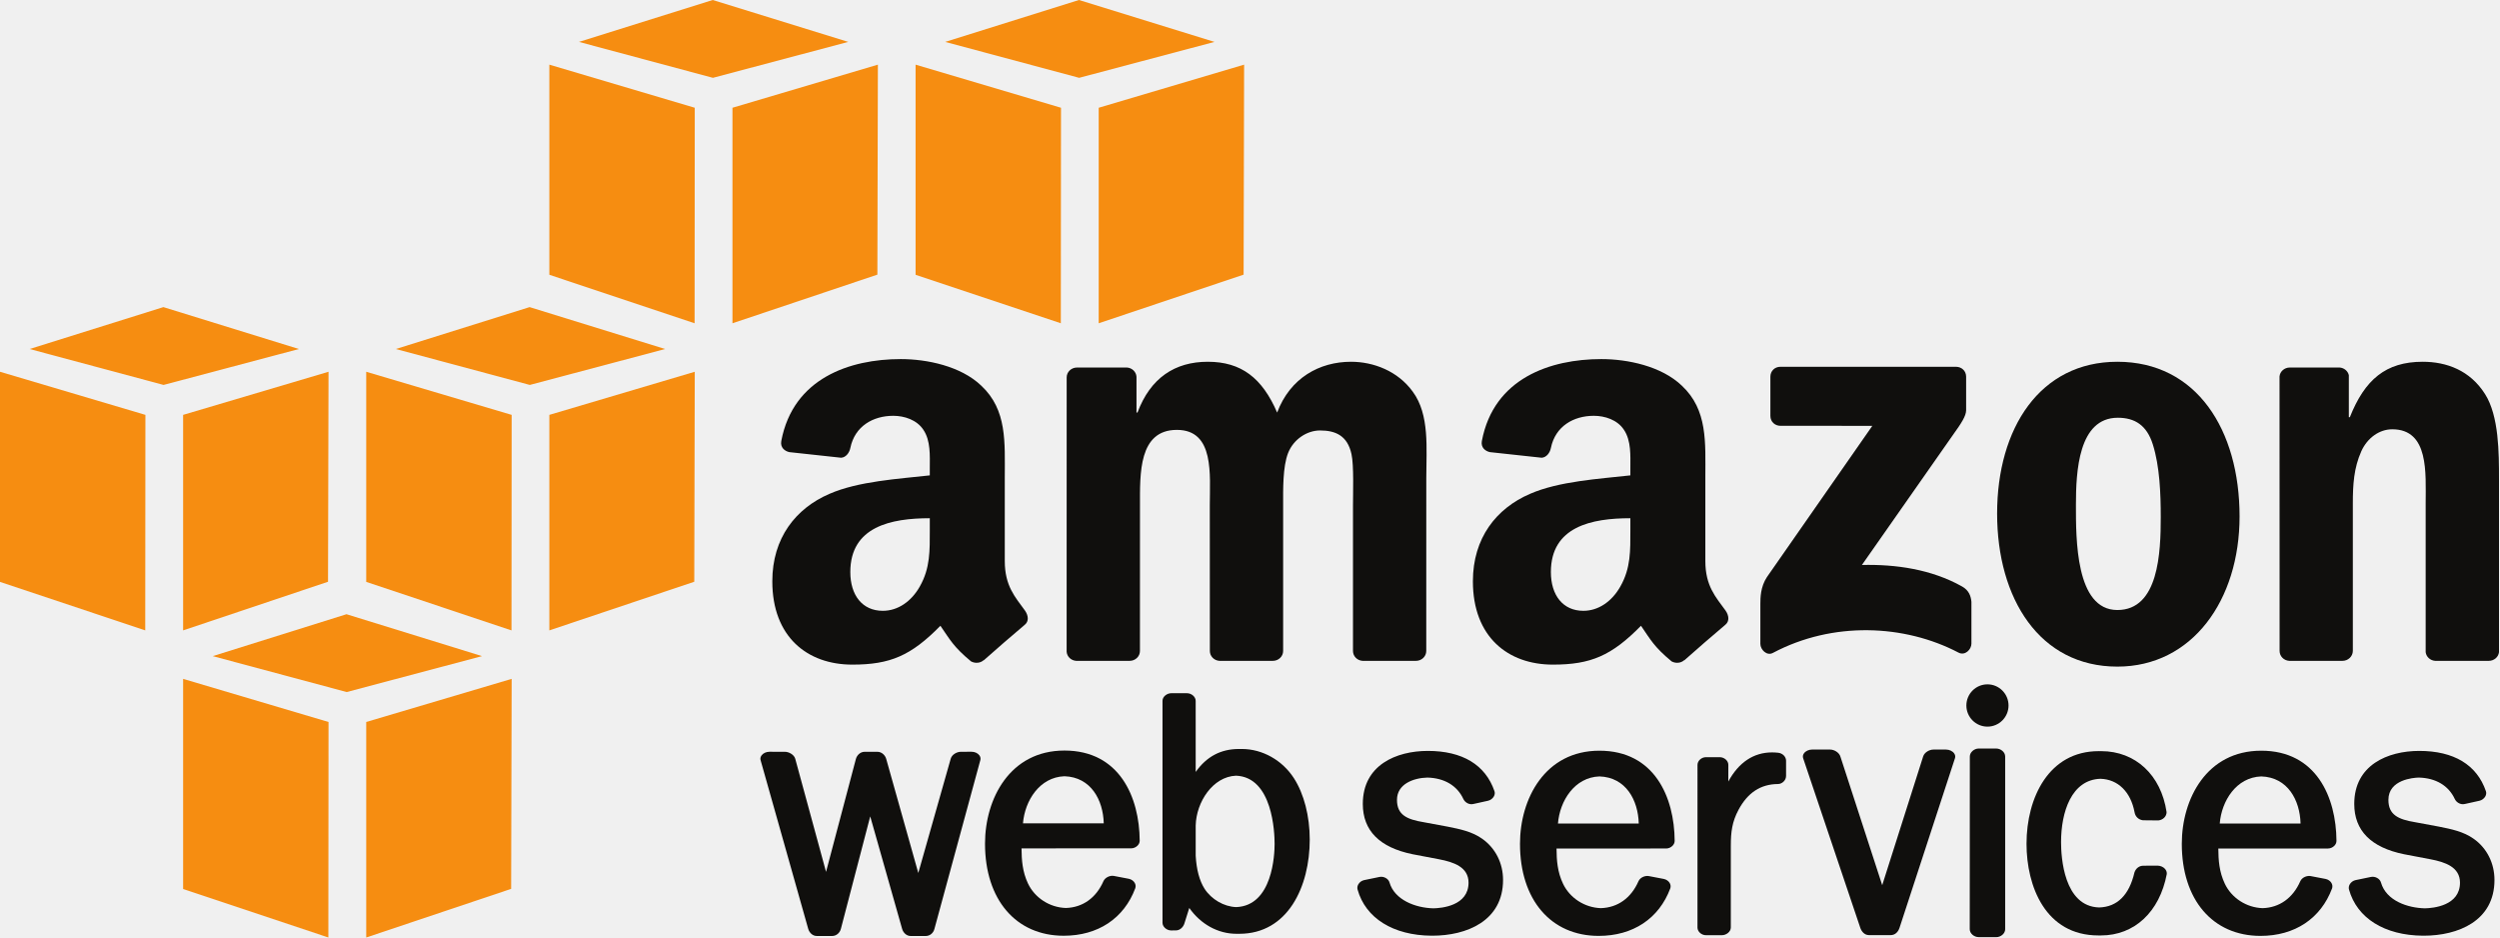
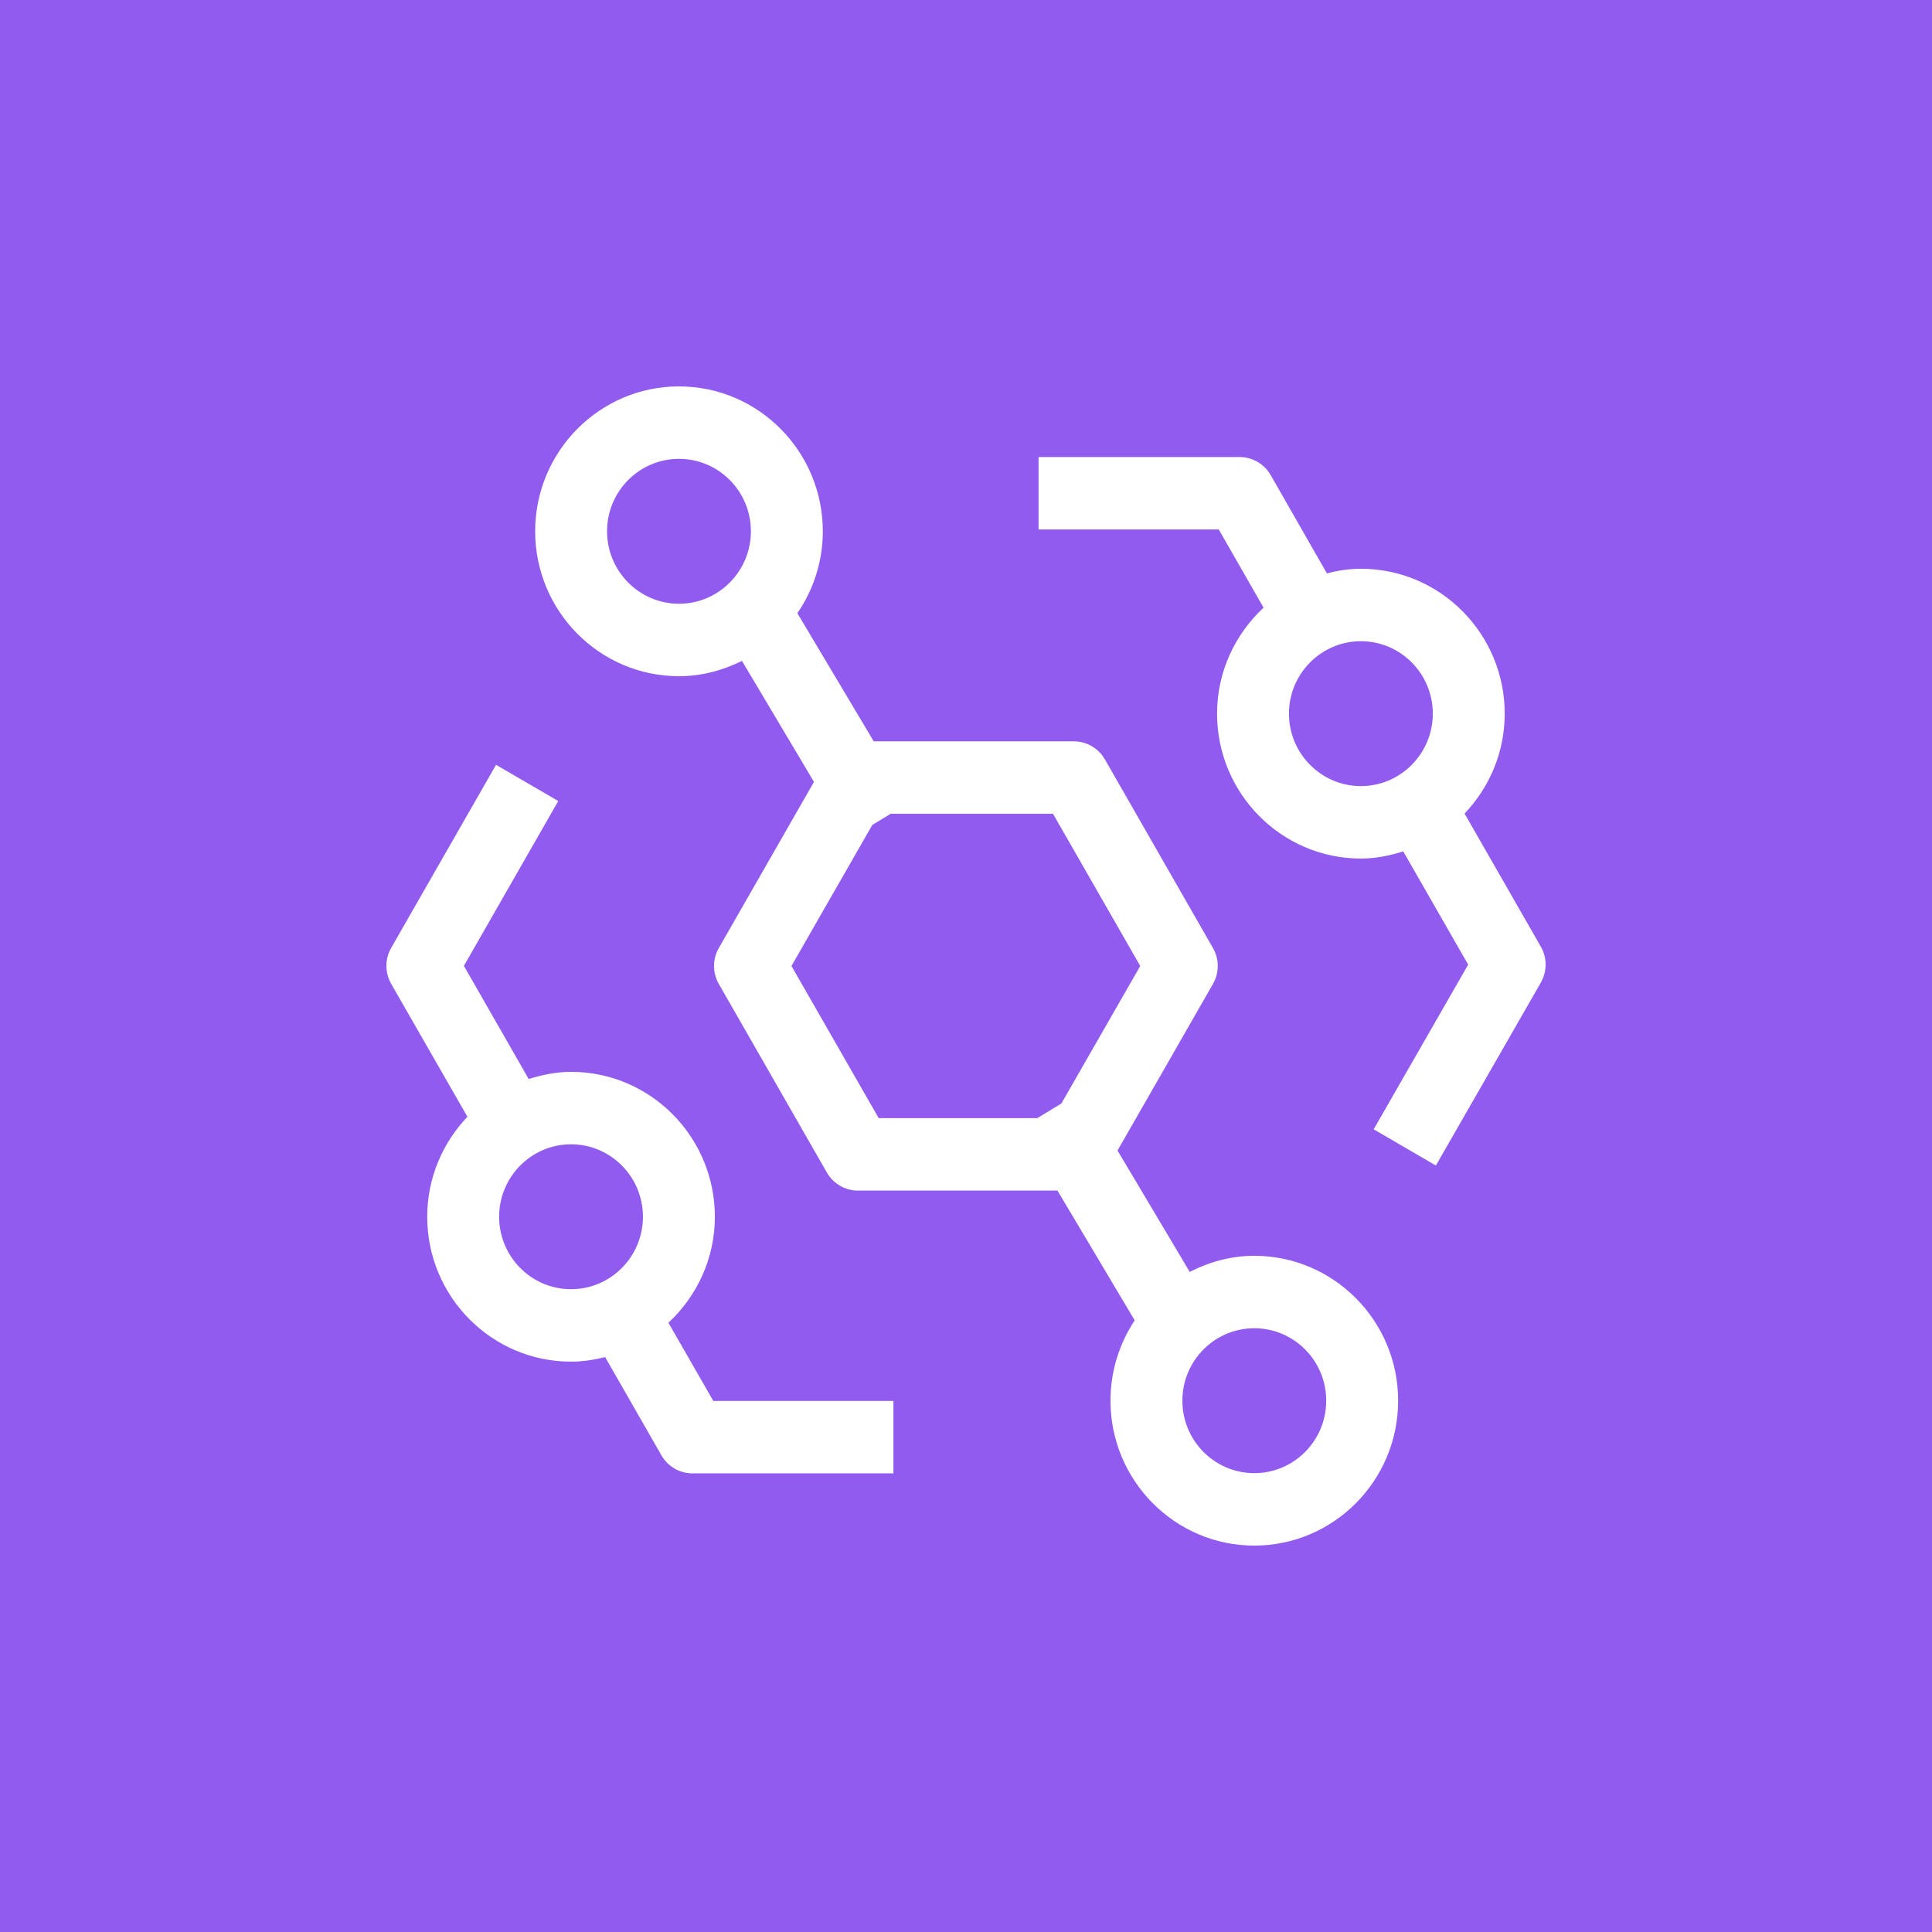
- <svg xmlns="http://www.w3.org/2000/svg" viewBox="0 0 580 217.5" height="217.5" width="580" xml:space="preserve" version="1.1" id="svg2">
-   <defs id="defs6" />
-   <g transform="matrix(1.25,0,0,-1.25,0,217.5)" id="g10">
-     <g transform="scale(0.1,0.1)" id="g12">
-       <path id="path14" style="fill:#f68d11;fill-opacity:1;fill-rule:nonzero;stroke:none" d="m 1289.67,1140 -269.67,90 0,390 270,-80 -0.33,-400" />
-       <path id="path16" style="fill:#f68d11;fill-opacity:1;fill-rule:nonzero;stroke:none" d="m 1360,1540 270,80 -0.94,-389.73 L 1360,1140 l 0,400" />
-       <path id="path18" style="fill:#f68d11;fill-opacity:1;fill-rule:nonzero;stroke:none" d="M 1575,1662.23 1323.36,1740 1075,1662.23 l 248.72,-66.67 251.28,66.67" />
-       <path id="path20" style="fill:#f68d11;fill-opacity:1;fill-rule:nonzero;stroke:none" d="m 1969.67,1140 -269.67,90 0,390 270,-80 -0.33,-400" />
-       <path id="path22" style="fill:#f68d11;fill-opacity:1;fill-rule:nonzero;stroke:none" d="m 2040,1540 270,80 -0.94,-389.73 L 2040,1140 l 0,400" />
-       <path id="path24" style="fill:#f68d11;fill-opacity:1;fill-rule:nonzero;stroke:none" d="M 2255,1662.23 2003.36,1740 1755,1662.23 l 248.72,-66.67 251.28,66.67" />
-       <path id="path26" style="fill:#f68d11;fill-opacity:1;fill-rule:nonzero;stroke:none" d="M 270,970 0,1050 0,660 269.672,570 270,970" />
-       <path id="path28" style="fill:#f68d11;fill-opacity:1;fill-rule:nonzero;stroke:none" d="M 340,970 610,1050 609.063,660.262 340,570 l 0,400" />
-       <path id="path30" style="fill:#f68d11;fill-opacity:1;fill-rule:nonzero;stroke:none" d="M 555,1092.23 303.359,1170 55,1092.23 303.723,1025.56 555,1092.23" />
-       <path id="path32" style="fill:#f68d11;fill-opacity:1;fill-rule:nonzero;stroke:none" d="M 949.672,570 680,660 l 0,390 270,-80 -0.328,-400" />
-       <path id="path34" style="fill:#f68d11;fill-opacity:1;fill-rule:nonzero;stroke:none" d="m 1020,970 270,80 -0.94,-389.738 L 1020,570 l 0,400" />
-       <path id="path36" style="fill:#f68d11;fill-opacity:1;fill-rule:nonzero;stroke:none" d="M 1235,1092.23 983.359,1170 735,1092.23 983.723,1025.56 1235,1092.23" />
-       <path id="path38" style="fill:#f68d11;fill-opacity:1;fill-rule:nonzero;stroke:none" d="M 609.672,0 340,90 340,480 610,400 609.672,0" />
-       <path id="path40" style="fill:#f68d11;fill-opacity:1;fill-rule:nonzero;stroke:none" d="M 680,400 950,480 949.063,90.262 680,0 l 0,400" />
-       <path id="path42" style="fill:#f68d11;fill-opacity:1;fill-rule:nonzero;stroke:none" d="M 895,522.23 643.359,600 395,522.23 643.723,455.559 895,522.23" />
-       <path id="path44" style="fill:#100f0d;fill-opacity:1;fill-rule:nonzero;stroke:none" d="m 1803.9,344.75 -19.84,-0.07 c -7.28,0 -16.56,-4.918 -18.84,-12.891 l -60.19,-212.051 -59.53,211.59 c -1.79,6.633 -8.04,13.352 -16.54,13.352 l -23.49,0 c -8.46,0 -14.63,-6.809 -16.34,-13.489 l -55.38,-209.39 -57.22,210.039 c -2.26,7.68 -11.77,12.84 -19.23,12.84 l -28.55,0.05 c -6.1,0 -11.77,-2.621 -14.81,-6.839 -2.06,-2.86 -2.63,-6.102 -1.68,-8.922 l 88.4,-312.957 c 1.95,-6.582 7.65,-13.211 15.99,-13.211 l 28.39,0 c 7.67,0 14.39,5.59 16.33,13.52 l 54.41,208.469 59.21,-208.707 c 1.78,-6.391 7.51,-13.281 15.89,-13.281 l 27.93,0 c 7.77,0 14.31,5.398 16.23,13.309 l 85.09,312.731 c 1,3.012 0.42,6.359 -1.61,9.18 -2.99,4.152 -8.59,6.73 -14.62,6.73" />
-       <path id="path46" style="fill:#100f0d;fill-opacity:1;fill-rule:nonzero;stroke:none" d="m 2049.38,211.879 -149.98,0 c 3.45,42.09 30.78,85.73 77.08,87.41 49.27,-1.609 71.81,-44.25 72.9,-87.41 z m -73.01,135.109 c -101.31,0 -147.45,-89.566 -147.45,-172.777 0,-103.852 57.36,-170.949 146.13,-170.949 63.53,0 111.96,32.098 132.88,88.18 1.12,3.207 0.77,6.688 -0.98,9.809 -2.13,3.789 -6.17,6.648 -10.95,7.699 l -28.12,5.379 c -7.55,1.184 -16.2,-3.289 -19.06,-9.777 -13.66,-31.16 -38.56,-48.84 -69.81,-49.762 -30.07,0.93 -57.68,18.793 -70.33,45.481 -10.28,21.8 -11.8,43.289 -11.97,65.14 l 203.61,0.07 c 4.27,0 8.69,1.879 11.81,5.04 2.61,2.621 4.03,5.878 4,9.14 -0.5,80.899 -37.47,167.328 -139.76,167.328" />
-       <path id="path48" style="fill:#100f0d;fill-opacity:1;fill-rule:nonzero;stroke:none" d="m 2366.62,173.711 c 0,-19.16 -3.47,-114.832 -71.44,-117.281 -22.78,0.871 -45.8,14.262 -58.66,34.059 -9.47,14.973 -15,35.672 -16.42,61.282 l 0,56.289 c 1.11,43.121 31.46,90.441 74.86,92.273 68.2,-2.691 71.66,-105.941 71.66,-126.621 z m -60.78,176.18 -5.39,0 c -33.63,0 -60.06,-13.969 -80.35,-42.602 l -0.03,131.93 c 0,7.41 -7.65,14.16 -16.1,14.16 l -29.28,0 c -7.65,0 -16.21,-6.059 -16.23,-14.16 l 0,-411.84 c 0.03,-7.481 7.68,-14.277 16.12,-14.277 l 8.6,0.047 c 8.12,0 13.9,6.543 15.85,12.621 l 9.16,29.07 c 21.28,-30.219 53.33,-47.969 87.63,-47.969 l 5.25,0 c 90.35,0 130.79,87.879 130.79,174.969 0,43.351 -10.69,84.801 -29.32,113.719 -21.53,33.511 -58.59,54.332 -96.7,54.332" />
-       <path id="path50" style="fill:#100f0d;fill-opacity:1;fill-rule:nonzero;stroke:none" d="m 2752.47,182.98 c -19.04,13.68 -41.93,18.25 -64.86,22.829 l -43.97,8.152 c -31.55,5.187 -49.81,13.648 -49.81,41.488 0,29.43 30.5,40.68 56.36,41.379 31.58,-0.797 55.33,-14.887 66.86,-39.668 2.74,-5.84 8.81,-9.769 15.12,-9.769 1.08,0 2.18,0.121 3.22,0.347 l 27.44,6.063 c 4.48,0.988 8.66,4.058 10.9,8.051 1.79,3.168 2.18,6.628 1.11,9.718 -16.79,48.91 -59.42,74.758 -123.91,74.758 -58.27,-0.129 -120.54,-26.039 -120.54,-98.406 0,-49.461 31.08,-80.871 92.44,-93.371 l 49.22,-9.379 c 27.02,-5.172 54.65,-14.371 54.65,-43.383 0,-42.949 -49.98,-47.328 -65.09,-47.641 -33.9,0.731 -72.28,15.852 -81.6,47.872 -1.87,7.039 -10.73,12.019 -18.5,10.402 l -28.7,-5.922 c -4.32,-0.91 -8.27,-3.719 -10.57,-7.512 -1.93,-3.16 -2.48,-6.699 -1.59,-9.93 14.81,-53.129 66.1,-85.168 137.2,-85.707 l 1.58,-0.012 c 63.5,0 131.35,27.191 131.35,103.469 0,31.05 -13.97,58.812 -38.31,76.171" />
-       <path id="path52" style="fill:#100f0d;fill-opacity:1;fill-rule:nonzero;stroke:none" d="m 3042.75,211.57 -150.02,0 c 3.43,42.129 30.76,85.789 77.06,87.391 49.25,-1.563 71.82,-44.199 72.96,-87.391 z m -73.04,135.129 c -101.33,0 -147.48,-89.57 -147.48,-172.777 0,-103.844 57.37,-170.934 146.15,-170.934 63.54,0 111.97,32.102 132.91,88.172 1.11,3.211 0.76,6.699 -1,9.828 -2.13,3.793 -6.18,6.653 -10.95,7.684 l -28.16,5.379 c -6.59,1.07 -15.78,-2.34 -19.02,-9.789 -13.67,-31.141 -38.58,-48.821 -69.8,-49.782 -30.1,0.961 -57.7,18.82 -70.3,45.5 -10.3,21.75 -11.83,43.258 -11.98,65.16 l 203.59,0.05 c 4.24,0 8.63,1.868 11.75,5.008 2.62,2.633 4.04,5.891 4.01,9.172 -0.47,80.891 -37.41,167.328 -139.72,167.328" />
-       <path id="path54" style="fill:#100f0d;fill-opacity:1;fill-rule:nonzero;stroke:none" d="m 3301.69,342.891 c -3.97,0.437 -7.79,0.648 -11.5,0.648 -34.17,0 -61.92,-18.578 -81.18,-54.07 l 0.07,31.082 c -0.03,7.527 -7.54,14.14 -16.07,14.14 l -25.43,0 c -8.34,0 -15.7,-6.64 -15.76,-14.261 L 3151.78,18.5 c 0,-7.578 7.36,-14.23 15.76,-14.23 l 29.67,0.012 c 7.72,0 16.41,6.059 16.48,14.219 l 0.02,152.219 c 0,25.101 2.34,44.011 14.33,66.383 17.13,31.867 41.05,47.5 73.13,47.75 8.04,0.058 15.1,7.078 15.1,15.027 l 0,28.242 c 0,7.391 -6.41,13.879 -14.58,14.77" />
-       <path id="path56" style="fill:#100f0d;fill-opacity:1;fill-rule:nonzero;stroke:none" d="m 3613.2,348.82 -23.43,-0.011 c -7.34,0 -16.75,-5.27 -19.03,-13 L 3494.79,97.102 3417.23,335.57 c -2.29,7.918 -11.72,13.239 -19.1,13.239 l -33.46,0.031 c -6.14,0 -12.08,-2.738 -15.12,-6.969 -2.04,-2.832 -2.6,-6.043 -1.59,-9.039 L 3454.11,17.941 c 2.04,-6.231 7.45,-13.512 16.01,-13.512 l 40.49,0 c 7.43,0 13.52,5.059 16.31,13.539 L 3629.88,332.73 c 1.03,2.989 0.48,6.211 -1.55,9.051 -3.06,4.27 -8.99,7.039 -15.13,7.039" />
-       <path id="path58" style="fill:#100f0d;fill-opacity:1;fill-rule:nonzero;stroke:none" d="m 3690.18,469.859 c -21.58,0 -39.13,-17.597 -39.13,-39.25 0,-21.648 17.55,-39.238 39.13,-39.238 21.59,0 39.16,17.59 39.16,39.238 0,21.653 -17.57,39.25 -39.16,39.25" />
-       <path id="path60" style="fill:#100f0d;fill-opacity:1;fill-rule:nonzero;stroke:none" d="m 3706.29,350.738 -32.13,0.032 c -8.74,0 -16.7,-7.071 -16.7,-14.821 L 3657.3,15.359 c 0,-3.879 2,-7.73 5.46,-10.59 3.17,-2.598 7.22,-4.098 11.29,-4.098 l 32.36,-0.051 0.02,0 c 8.87,0.078 16.66,6.957 16.66,14.719 l 0,320.609 c 0,7.879 -7.86,14.789 -16.8,14.789" />
-       <path id="path62" style="fill:#100f0d;fill-opacity:1;fill-rule:nonzero;stroke:none" d="m 4006.56,133.34 -26.83,-0.102 c -7.49,0 -13.77,-4.5 -16.56,-12.316 -9.8,-42.281 -32,-64.192 -65.66,-65.16 -65.56,1.949 -70.65,93.328 -70.65,121.289 0,55.758 19.31,115.929 73.22,117.519 32.54,-1 56.21,-24.332 63.31,-62.351 1.34,-7.758 7.3,-13.629 15.44,-14.649 l 28.71,-0.281 c 8.58,0.93 15.31,7.422 15.25,15.473 -10.16,68.707 -57.77,113.117 -121.4,113.117 l -2.2,-0.059 -2.49,0.059 c -92.54,0 -133.97,-86.367 -133.97,-171.957 0,-78.473 34.93,-170.102 133.45,-170.102 l 4.72,0 c 62.04,0 108.87,43.488 122.28,114 0.3,3.36 -0.86,6.719 -3.24,9.45 -3.08,3.539 -7.99,5.808 -13.38,6.07" />
-       <path id="path64" style="fill:#100f0d;fill-opacity:1;fill-rule:nonzero;stroke:none" d="m 4271.54,211.57 -150.04,0 c 3.43,42.141 30.77,85.789 77.1,87.391 49.26,-1.563 71.82,-44.199 72.94,-87.391 z m -73.04,135.129 c -101.32,0 -147.46,-89.57 -147.46,-172.777 0,-103.844 57.37,-170.934 146.15,-170.934 63.51,0 111.92,32.082 132.88,88.16 1.09,3.231 0.73,6.731 -1.02,9.84 -2.16,3.821 -6.09,6.614 -10.94,7.684 l -28.12,5.379 c -6.62,1.07 -15.78,-2.34 -19.02,-9.789 -13.71,-31.141 -38.63,-48.821 -69.84,-49.793 -30.09,0.973 -57.68,18.832 -70.28,45.512 -10.31,21.782 -11.84,43.289 -12,65.16 l 203.61,0.031 c 4.28,0 8.7,1.887 11.83,5.058 2.6,2.649 4,5.911 3.95,9.141 -0.47,80.891 -37.42,167.328 -139.74,167.328" />
-       <path id="path66" style="fill:#100f0d;fill-opacity:1;fill-rule:nonzero;stroke:none" d="m 4593.31,182.98 c -19.07,13.692 -41.99,18.258 -64.88,22.829 l -43.97,8.152 c -31.52,5.187 -49.77,13.648 -49.77,41.488 0,37.961 47.11,41.133 56.3,41.379 31.61,-0.797 55.36,-14.887 66.87,-39.68 2.76,-5.839 8.85,-9.757 15.17,-9.757 1.09,0 2.18,0.121 3.24,0.347 l 27.42,6.063 c 4.48,0.988 8.65,4.07 10.89,8.058 1.78,3.172 2.17,6.621 1.1,9.711 -16.77,48.91 -59.41,74.758 -123.93,74.758 -58.25,-0.129 -120.5,-26.039 -120.5,-98.406 0,-49.473 31.07,-80.883 92.42,-93.371 l 49.24,-9.379 c 27.02,-5.172 54.65,-14.371 54.65,-43.383 0,-42.949 -49.98,-47.328 -65.09,-47.641 -31.43,0.672 -71.66,13.652 -81.59,47.832 -1.82,7.079 -10.67,12.051 -18.58,10.442 l -28.65,-5.922 c -4.34,-0.922 -8.3,-3.75 -10.6,-7.551 -1.91,-3.168 -2.46,-6.68 -1.56,-9.891 14.77,-53.129 66.05,-85.168 137.16,-85.707 l 1.58,-0.012 c 63.51,0 131.37,27.191 131.37,103.469 0,31.07 -13.96,58.839 -38.29,76.171" />
-       <path id="path68" style="fill:#100f0d;fill-opacity:1;fill-rule:evenodd;stroke:none" d="m 3287.15,967.98 0,72.8 c 0.04,11.04 8.42,18.45 18.48,18.44 l 326.15,0.01 c 10.41,0 18.81,-7.59 18.81,-18.37 l 0,-62.43 c -0.1,-10.45 -8.93,-24.114 -24.57,-45.813 L 3457.09,691.41 c 62.68,1.488 129.04,-7.898 186,-39.922 12.87,-7.218 16.29,-17.929 17.34,-28.386 l 0,-77.68 c 0,-10.711 -11.72,-23.09 -24.02,-16.641 -100.39,52.598 -233.62,58.34 -344.65,-0.609 -11.33,-6.051 -23.21,6.137 -23.21,16.848 l 0,73.812 c 0,11.777 0.24,32.008 12.13,50.027 l 195.75,280.782 -170.41,0.039 c -10.43,0 -18.77,7.422 -18.87,18.3" />
-       <path id="path70" style="fill:#100f0d;fill-opacity:1;fill-rule:evenodd;stroke:none" d="m 2097.45,513.461 -99.25,0 c -9.43,0.617 -16.98,7.73 -17.73,16.801 l 0.07,509.278 c 0,10.19 8.58,18.33 19.14,18.33 l 92.41,0.05 c 9.68,-0.54 17.42,-7.84 18.08,-17.1 l 0,-66.543 1.84,0 c 24.06,64.333 69.45,94.293 130.57,94.293 62.05,0 100.96,-29.96 128.75,-94.293 24.1,64.333 78.73,94.293 137.13,94.293 41.68,0 87.01,-17.12 114.8,-55.68 31.49,-42.89 25,-105.007 25,-159.687 l -0.06,-321.394 c 0,-10.161 -8.57,-18.348 -19.12,-18.348 l -99.1,0 c -9.98,0.617 -17.83,8.578 -17.83,18.301 l 0,270.008 c 0,21.421 1.83,75.027 -2.79,95.371 -7.43,34.324 -29.67,43.914 -58.34,43.914 -24.11,0 -49.13,-16.075 -59.32,-41.739 -10.18,-25.761 -9.24,-68.625 -9.24,-97.546 l 0,-269.961 c 0,-10.161 -8.57,-18.348 -19.14,-18.348 l -99.12,0 c -9.93,0.617 -17.8,8.578 -17.8,18.301 l -0.13,270.008 c 0,56.804 9.29,140.359 -61.09,140.359 -71.32,0 -68.54,-81.426 -68.54,-140.359 l -0.06,-269.961 c 0.04,-10.161 -8.54,-18.348 -19.13,-18.348" />
-       <path id="path72" style="fill:#100f0d;fill-opacity:1;fill-rule:evenodd;stroke:none" d="m 3932.29,964.656 c -73.21,0 -77.82,-99.656 -77.82,-161.836 0,-62.144 -0.92,-195.019 76.92,-195.019 76.89,0 80.58,107.168 80.58,172.531 0,42.859 -1.83,94.285 -14.8,135.012 -11.15,35.379 -33.36,49.312 -64.88,49.312 z m -0.9,103.914 c 147.26,0 226.93,-126.441 226.93,-287.132 0,-155.426 -88.03,-278.676 -226.93,-278.676 -144.51,0 -223.26,126.476 -223.26,284.008 0,158.601 79.64,281.8 223.26,281.8" />
-       <path id="path74" style="fill:#100f0d;fill-opacity:1;fill-rule:evenodd;stroke:none" d="m 4349.32,513.461 -98.87,0 c -9.96,0.617 -17.81,8.578 -17.81,18.301 l -0.14,509.508 c 0.82,9.28 9.06,16.6 19.02,16.6 l 92.07,0.05 c 8.68,-0.48 15.8,-6.38 17.62,-14.27 l 0,-77.927 1.88,0 c 27.75,69.667 66.68,102.847 135.19,102.847 44.47,0 88.03,-16.03 115.8,-59.98 C 4640,967.883 4640,899.316 4640,850.012 l 0,-320.492 c -1.11,-9.032 -9.16,-16.059 -18.96,-16.059 l -99.52,0 c -9.18,0.598 -16.56,7.379 -17.67,16.059 l 0,276.535 c 0,55.722 6.5,137.187 -62.07,137.187 -24.07,0 -46.27,-16.113 -57.4,-40.73 -13.91,-31.067 -15.75,-62.141 -15.75,-96.457 l 0,-274.246 c -0.17,-10.161 -8.75,-18.348 -19.31,-18.348" />
-       <path id="path76" style="fill:#100f0d;fill-opacity:1;fill-rule:evenodd;stroke:none" d="m 3127.19,514.75 c -6.58,-5.871 -16,-6.262 -23.42,-2.309 -32.95,27.391 -38.87,40.09 -56.88,66.141 -54.47,-55.48 -93.04,-72.121 -163.57,-72.121 -83.57,0 -148.53,51.559 -148.53,154.66 0,80.527 43.61,135.305 105.8,162.172 53.84,23.633 129.04,27.937 186.58,34.402 l 0,12.871 c 0,23.614 1.85,51.551 -12.09,71.946 -12.03,18.258 -35.24,25.758 -55.69,25.758 -37.85,0 -71.48,-19.403 -79.76,-59.598 -1.68,-8.926 -8.24,-17.793 -17.23,-18.223 l -96.15,10.418 c -8.14,1.828 -17.15,8.321 -14.8,20.715 22.1,116.698 127.46,151.958 221.89,151.958 48.24,0 111.39,-12.88 149.45,-49.39 48.25,-45.127 43.6,-105.263 43.6,-170.783 l 0,-154.586 c 0,-46.5 19.33,-66.91 37.5,-91.972 6.29,-9.039 7.71,-19.75 -0.37,-26.379 -20.26,-16.981 -56.27,-48.231 -76.06,-65.899 l -0.27,0.219 z m -100.02,241.961 c 0,-38.672 0.92,-70.922 -18.58,-105.262 -15.78,-27.949 -40.86,-45.117 -68.71,-45.117 -38.02,0 -60.29,28.988 -60.29,71.969 0,84.492 75.82,99.875 147.58,99.875 l 0,-21.465" />
-       <path id="path78" style="fill:#100f0d;fill-opacity:1;fill-rule:evenodd;stroke:none" d="m 1826.45,514.75 c -6.56,-5.871 -16.05,-6.262 -23.47,-2.309 -32.95,27.391 -38.85,40.09 -56.88,66.141 -54.44,-55.48 -93.03,-72.121 -163.6,-72.121 -83.54,0 -148.52,51.559 -148.52,154.66 0,80.527 43.65,135.305 105.84,162.172 53.85,23.633 129.04,27.937 186.58,34.402 l 0,12.871 c 0,23.614 1.87,51.551 -12.07,71.946 -12.06,18.258 -35.29,25.758 -55.68,25.758 -37.85,0 -71.52,-19.403 -79.77,-59.598 -1.72,-8.926 -8.25,-17.793 -17.23,-18.223 l -96.19,10.418 c -8.12,1.828 -17.14,8.321 -14.81,20.715 22.1,116.698 127.47,151.958 221.89,151.958 48.3,0 111.4,-12.88 149.47,-49.39 48.27,-45.127 43.61,-105.263 43.61,-170.783 l 0,-154.586 c 0,-46.5 19.34,-66.91 37.46,-91.972 6.32,-9.039 7.75,-19.75 -0.31,-26.379 -20.28,-16.981 -56.31,-48.231 -76.09,-65.899 l -0.23,0.219 z M 1726.4,756.711 c 0,-38.672 0.91,-70.922 -18.55,-105.262 -15.77,-27.949 -40.87,-45.117 -68.68,-45.117 -38.1,0 -60.36,28.988 -60.36,71.969 0,84.492 75.8,99.875 147.59,99.875 l 0,-21.465" />
-     </g>
-   </g>
+ <svg xmlns="http://www.w3.org/2000/svg" width="80" height="80" viewBox="0 0 80 80" fill="none">
+   <path d="M80 0H0V80H80V0Z" fill="#925BEF" />
+   <path fill-rule="evenodd" clip-rule="evenodd" d="M23.646 53.383C22.002 53.383 20.668 52.036 20.668 50.383C20.668 48.73 22.002 47.383 23.646 47.383C25.289 47.383 26.623 48.73 26.623 50.383C26.623 52.036 25.289 53.383 23.646 53.383ZM27.678 54.772C28.854 53.674 29.601 52.123 29.601 50.383C29.601 47.074 26.93 44.383 23.646 44.383C23.032 44.383 22.451 44.506 21.892 44.68L19.209 39.994L23.116 33.169L20.54 31.669L16.201 39.244C15.933 39.706 15.933 40.279 16.201 40.744L19.355 46.243C18.33 47.32 17.69 48.775 17.69 50.383C17.69 53.692 20.361 56.383 23.646 56.383C24.134 56.383 24.602 56.308 25.057 56.194L27.386 60.259C27.651 60.724 28.142 61.009 28.672 61.009H36.995V58.009H29.536L27.678 54.772ZM56.351 32.551C54.711 32.551 53.373 31.204 53.373 29.551C53.373 27.895 54.711 26.551 56.351 26.551C57.995 26.551 59.329 27.895 59.329 29.551C59.329 31.204 57.995 32.551 56.351 32.551ZM60.645 33.688C61.67 32.611 62.307 31.156 62.307 29.551C62.307 26.242 59.636 23.551 56.351 23.551C55.863 23.551 55.398 23.626 54.943 23.74L52.617 19.675C52.352 19.21 51.861 18.925 51.328 18.925H43.005V21.925H50.467L52.322 25.162C51.146 26.257 50.396 27.811 50.396 29.551C50.396 32.86 53.07 35.551 56.351 35.551C56.965 35.551 57.548 35.428 58.105 35.254L60.794 39.943L56.881 46.762L59.457 48.262L63.799 40.693C64.067 40.228 64.067 39.655 63.799 39.193L60.645 33.688ZM51.938 61C50.294 61 48.96 59.653 48.96 58C48.96 56.344 50.294 55 51.938 55C53.582 55 54.916 56.344 54.916 58C54.916 59.653 53.582 61 51.938 61ZM42.951 46.3H36.385L32.773 40L36.12 34.159L36.882 33.697H43.603L47.215 40L43.949 45.694L42.951 46.3ZM28.115 25C26.472 25 25.137 23.653 25.137 22C25.137 20.344 26.472 19 28.115 19C29.759 19 31.093 20.344 31.093 22C31.093 23.653 29.759 25 28.115 25ZM51.938 52C50.973 52 50.071 52.255 49.264 52.666L46.274 47.641L50.223 40.75C50.491 40.285 50.491 39.712 50.223 39.25L45.753 31.447C45.488 30.985 44.997 30.697 44.464 30.697H36.179L33.017 25.39C33.681 24.424 34.071 23.257 34.071 22C34.071 18.691 31.4 16 28.115 16C24.831 16 22.16 18.691 22.16 22C22.16 25.309 24.831 28 28.115 28C29.053 28 29.932 27.757 30.724 27.367L33.705 32.377L29.768 39.25C29.5 39.712 29.5 40.285 29.768 40.75L34.238 48.55C34.503 49.012 34.994 49.3 35.524 49.3H43.788L46.986 54.673C46.355 55.627 45.983 56.767 45.983 58C45.983 61.309 48.654 64 51.938 64C55.223 64 57.894 61.309 57.894 58C57.894 54.691 55.223 52 51.938 52Z" fill="white" />
</svg>
